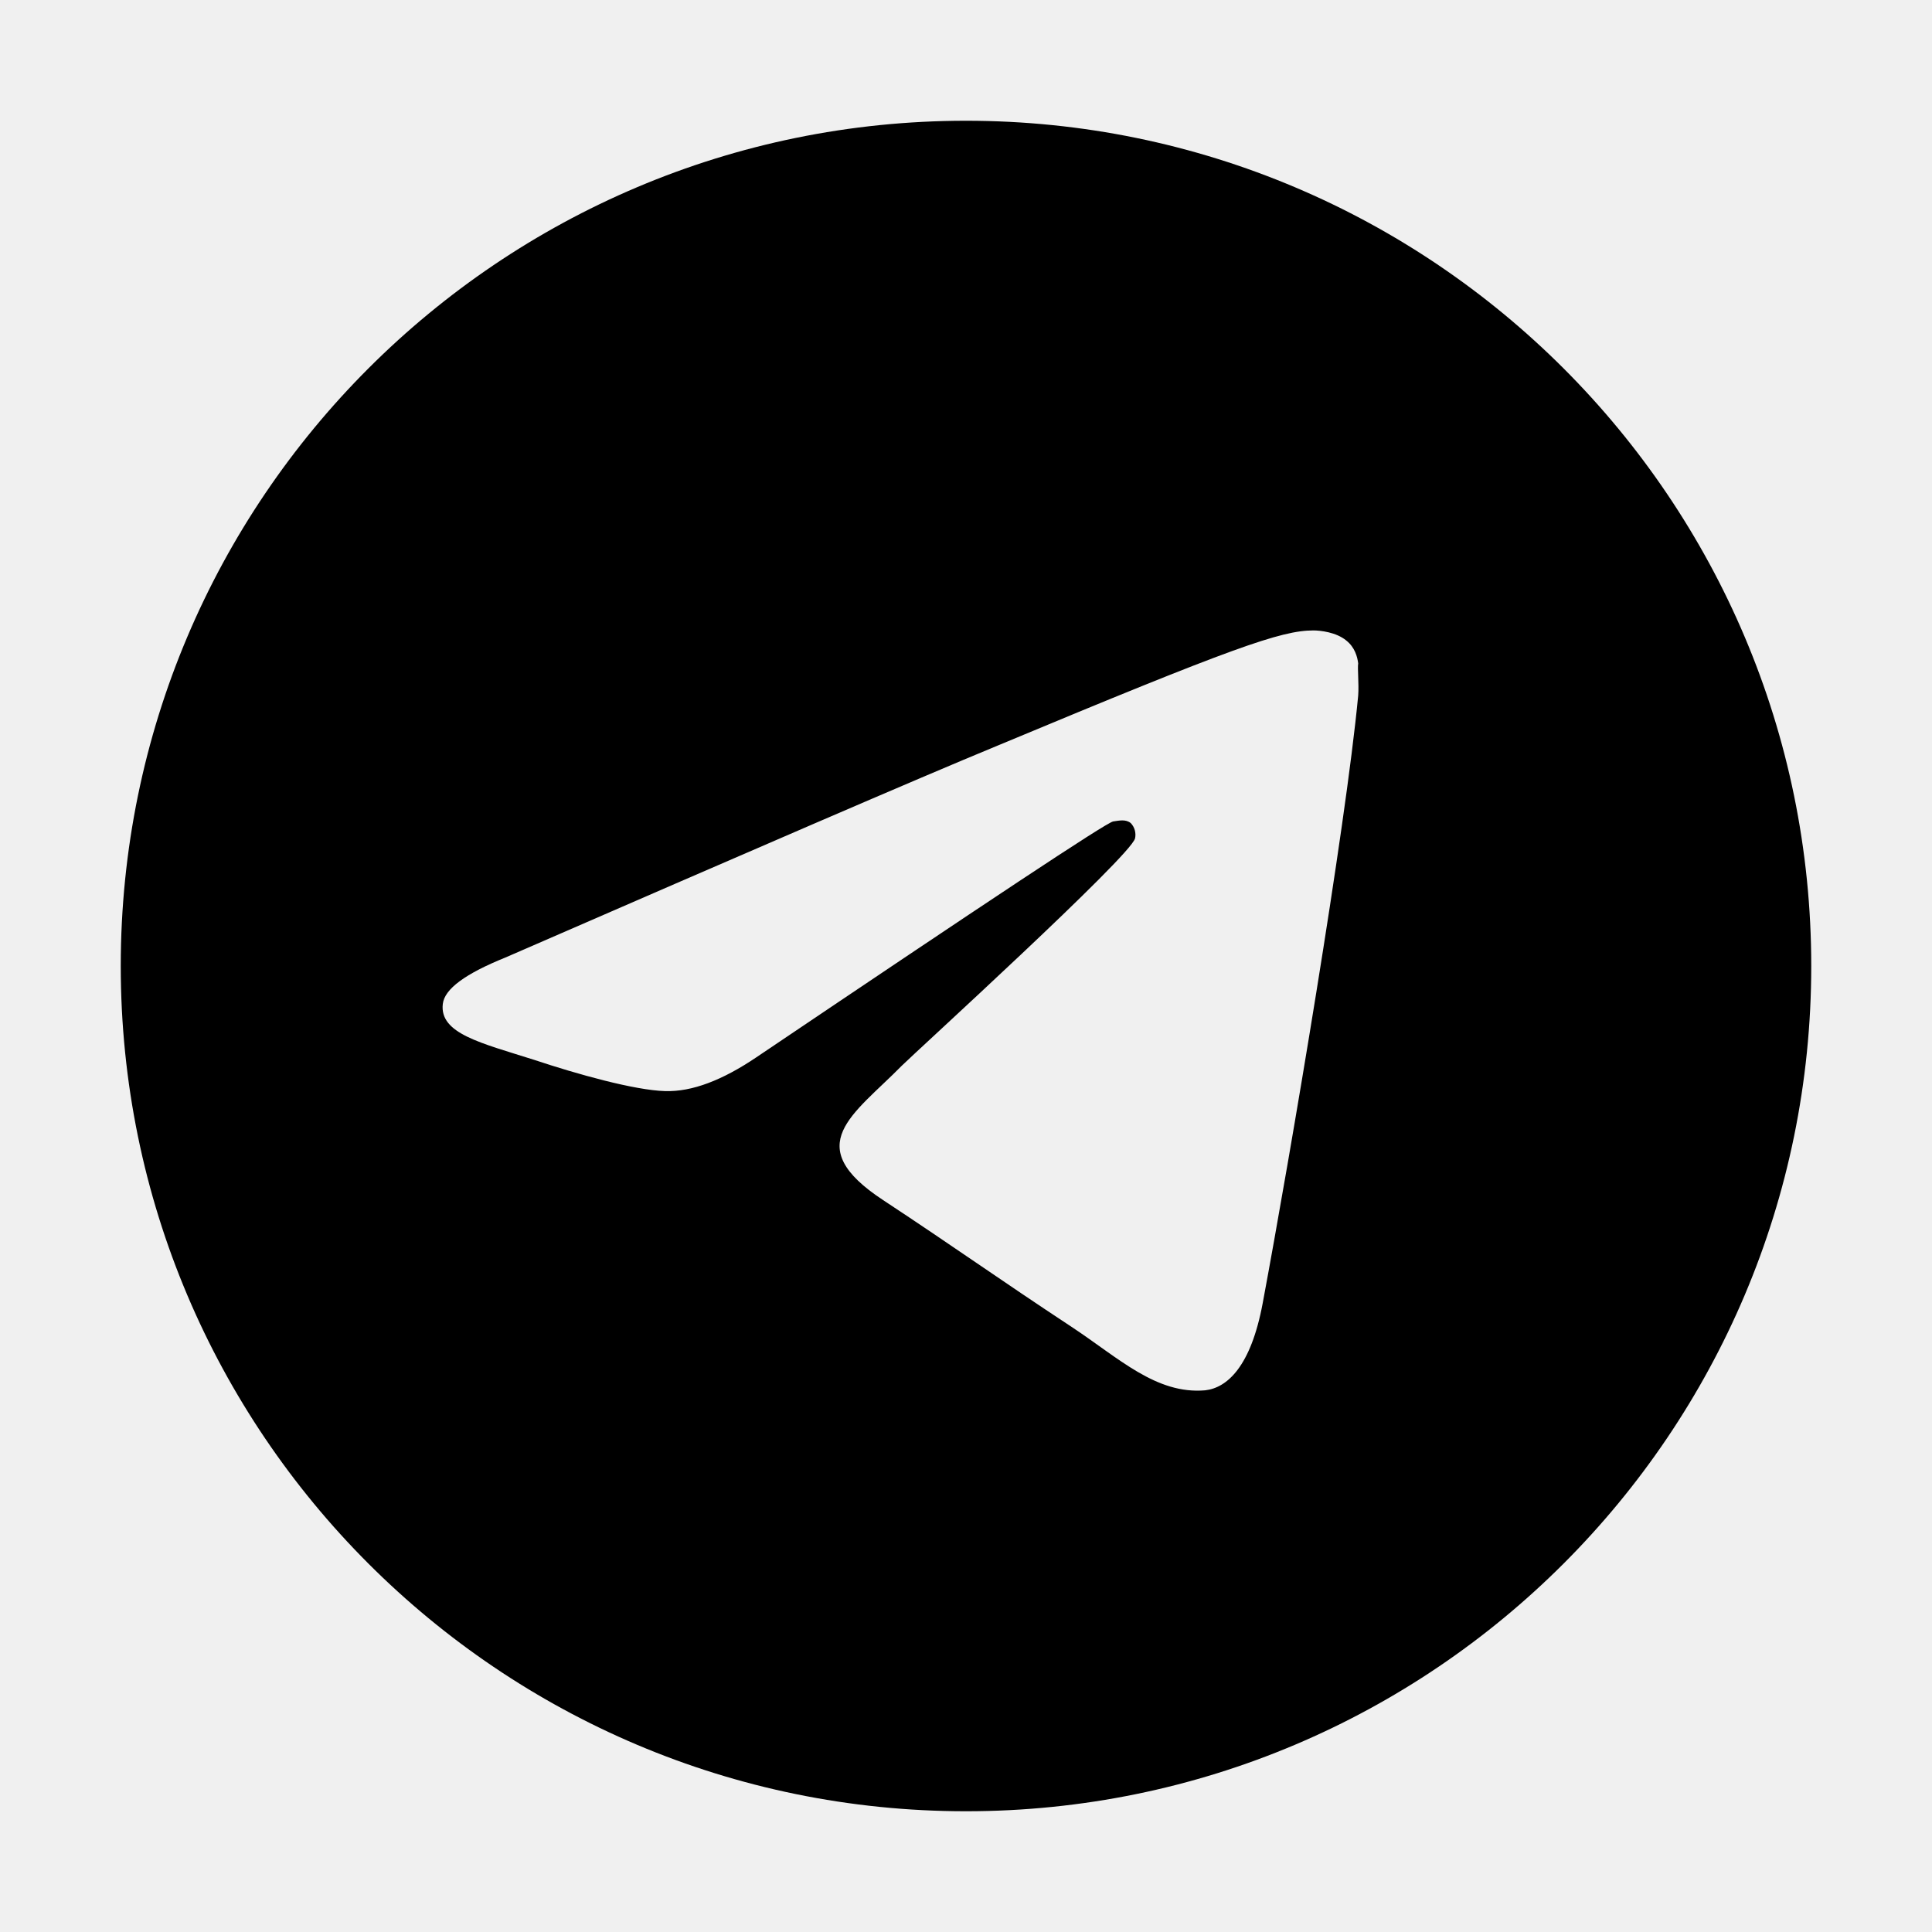
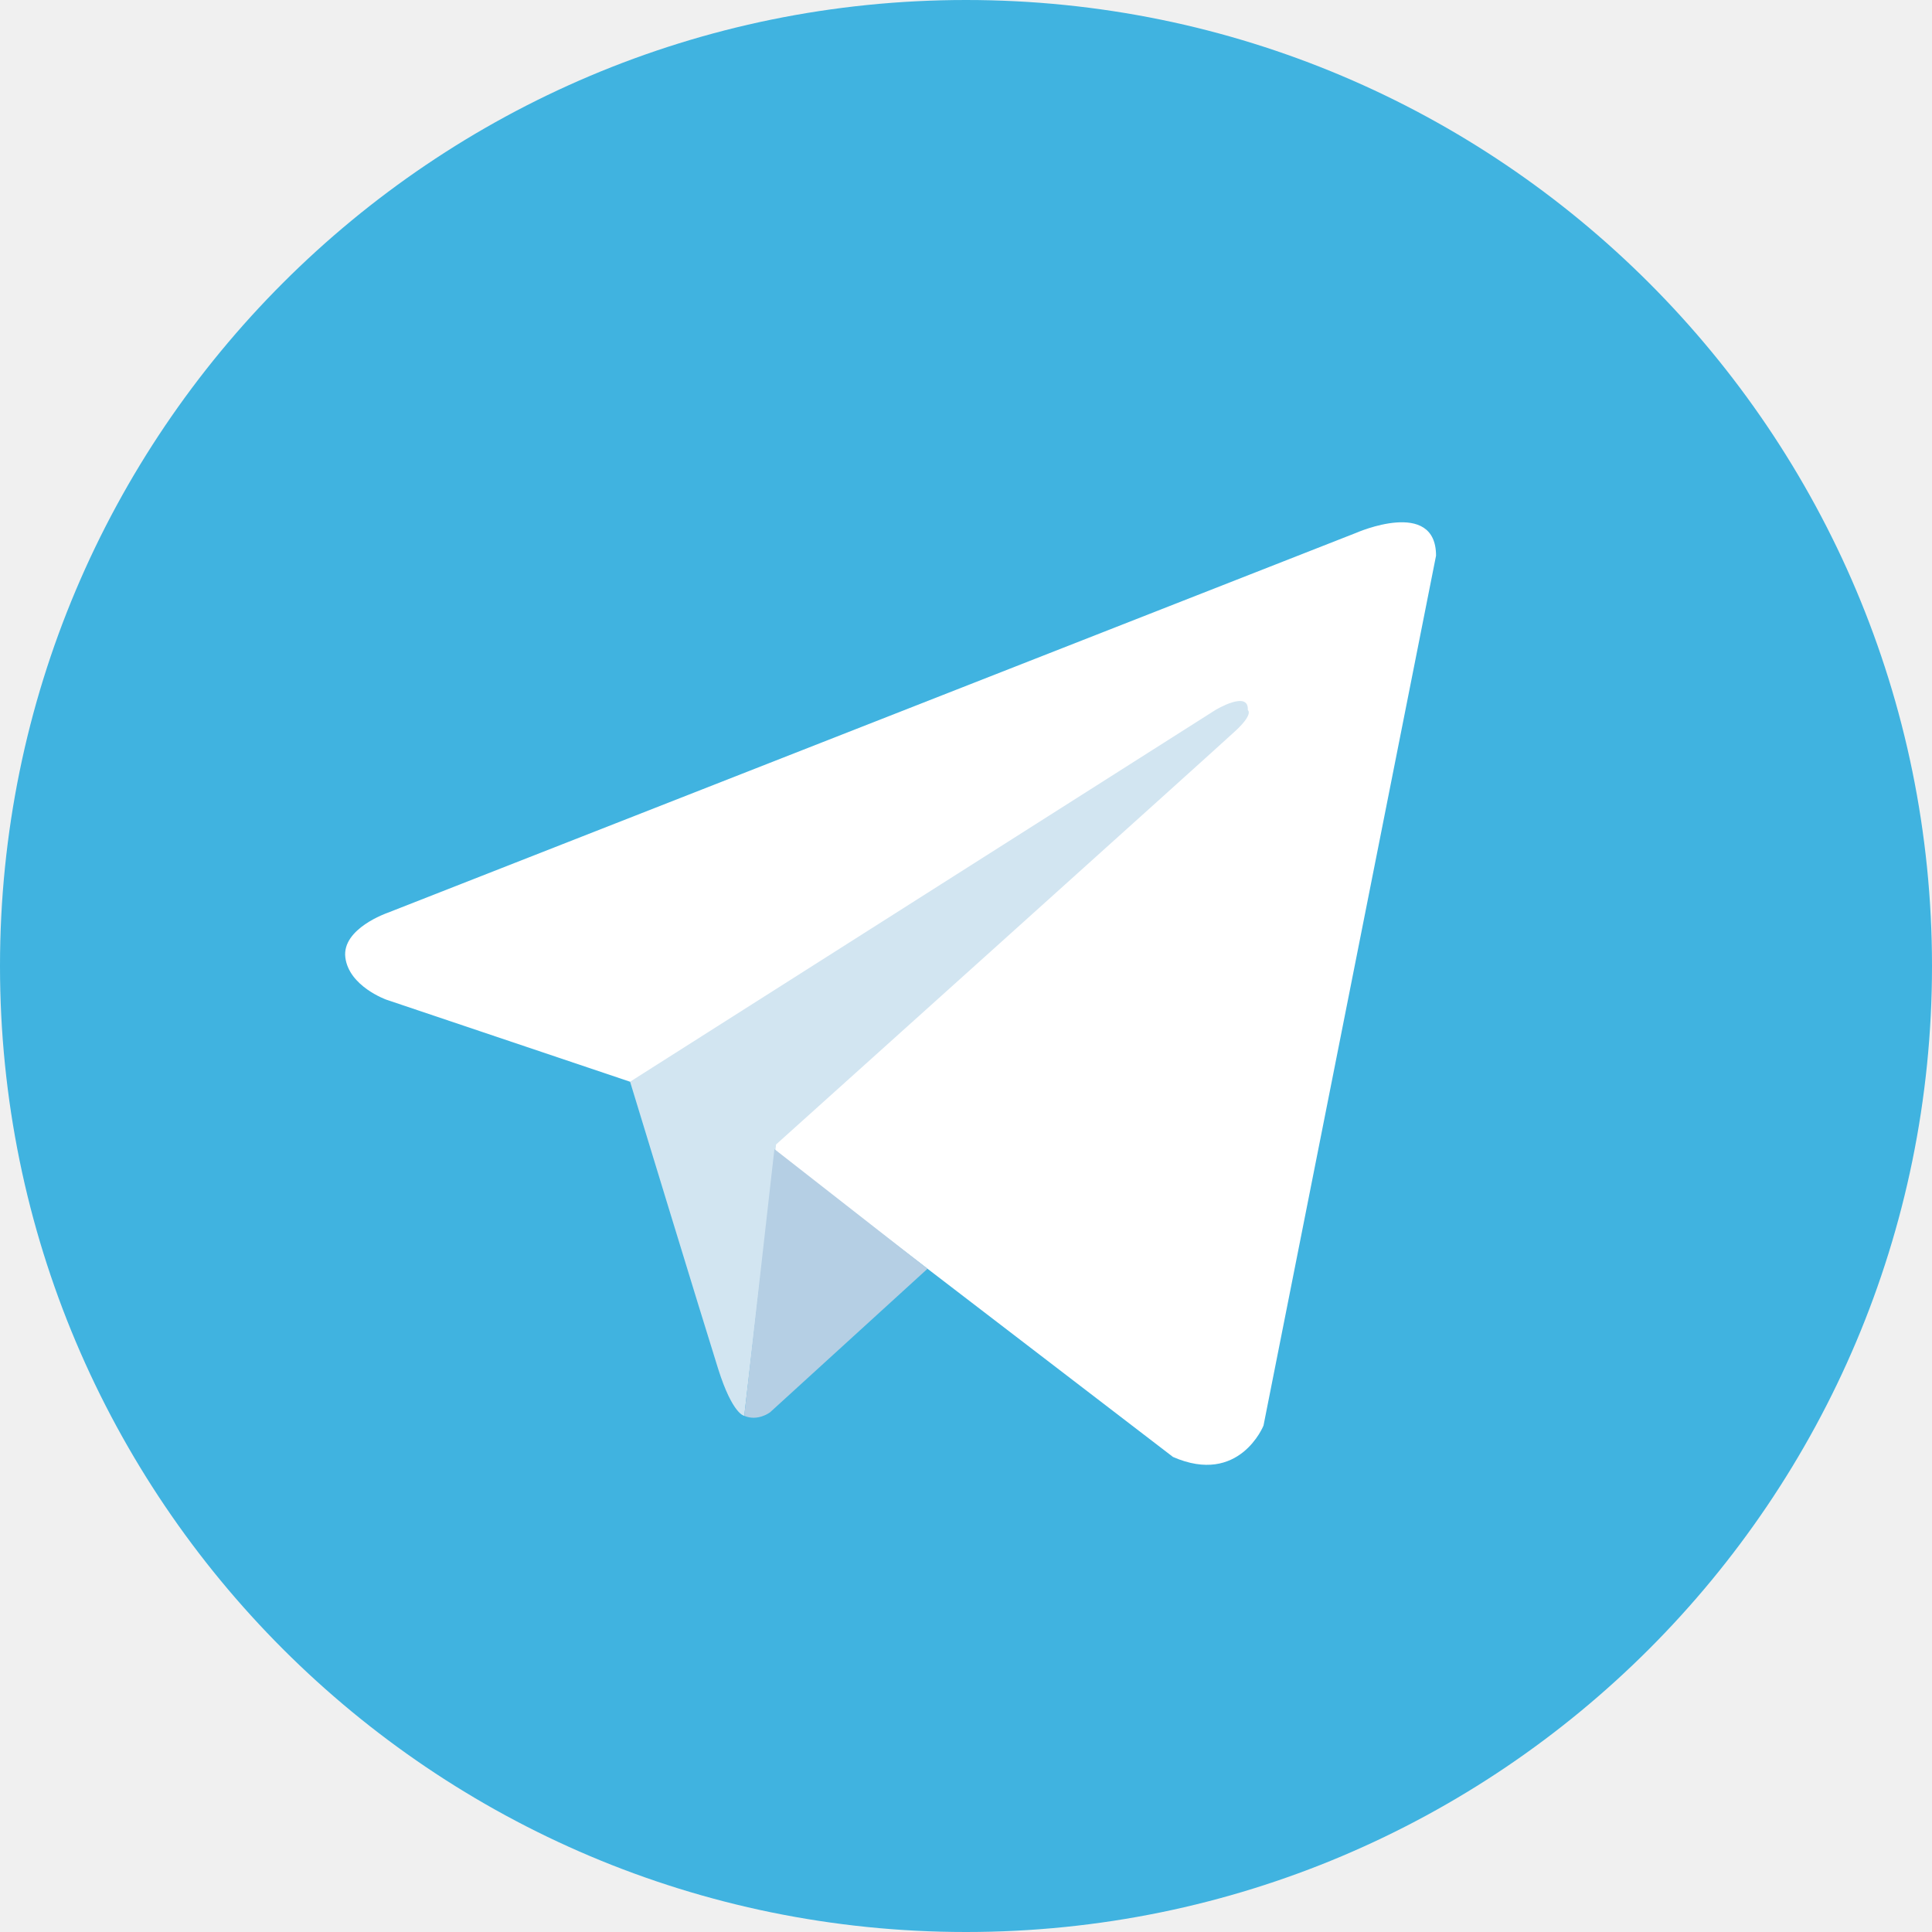
- <svg xmlns="http://www.w3.org/2000/svg" width="32" height="32" viewBox="0 0 32 32" fill="none">
-   <path d="M16 2C8.272 2 2 8.272 2 16C2 23.728 8.272 30 16 30C23.728 30 30 23.728 30 16C30 8.272 23.728 2 16 2ZM22.496 11.52C22.286 13.732 21.376 19.108 20.914 21.586C20.718 22.636 20.326 22.986 19.962 23.028C19.15 23.098 18.534 22.496 17.75 21.978C16.518 21.166 15.818 20.662 14.628 19.878C13.242 18.968 14.138 18.464 14.936 17.652C15.146 17.442 18.73 14.18 18.8 13.886C18.81 13.841 18.808 13.795 18.796 13.751C18.784 13.707 18.761 13.667 18.73 13.634C18.646 13.564 18.534 13.592 18.436 13.606C18.31 13.634 16.35 14.936 12.528 17.512C11.968 17.89 11.464 18.086 11.016 18.072C10.512 18.058 9.56 17.792 8.846 17.554C7.964 17.274 7.278 17.12 7.334 16.63C7.362 16.378 7.712 16.126 8.37 15.86C12.458 14.082 15.174 12.906 16.532 12.346C20.424 10.722 21.222 10.442 21.754 10.442C21.866 10.442 22.132 10.47 22.3 10.61C22.44 10.722 22.482 10.876 22.496 10.988C22.482 11.072 22.51 11.324 22.496 11.52Z" fill="currentColor" />
+ <svg xmlns="http://www.w3.org/2000/svg" width="800px" height="800px" viewBox="0 0 256 256" version="1.1" preserveAspectRatio="xMidYMid">
+   <g>
+     <path d="M128,0 C57.307,0 0,57.307 0,128 L0,128 C0,198.693 57.307,256 128,256 L128,256 C198.693,256 256,198.693 256,128 L256,128 C256,57.307 198.693,0 128,0 L128,0 Z" fill="#40B3E0">
+ 
+ </path>
+     <path d="M190.283,73.631 L167.421,188.898 C167.421,188.898 164.224,196.892 155.431,193.055 L102.673,152.607 L83.489,143.335 L51.195,132.463 C51.195,132.463 46.239,130.705 45.759,126.868 C45.28,123.031 51.355,120.953 51.355,120.953 L179.731,70.593 C179.731,70.593 190.283,65.957 190.283,73.631" fill="#FFFFFF">
+ 
+ </path>
+     <path d="M98.618,187.603 C98.618,187.603 97.078,187.459 95.159,181.383 C93.241,175.309 83.489,143.334 83.489,143.334 L161.026,94.094 C161.026,94.094 165.503,91.376 165.343,94.094 C165.343,94.094 166.142,94.573 163.744,96.811 C161.346,99.05 102.833,151.648 102.833,151.648" fill="#D2E5F1">
+ 
+ </path>
+     <path d="M122.901,168.115 L102.034,187.141 C102.034,187.141 100.403,188.379 98.618,187.603 L102.614,152.262" fill="#B5CFE4">
+ 
+ </path>
+   </g>
</svg>
